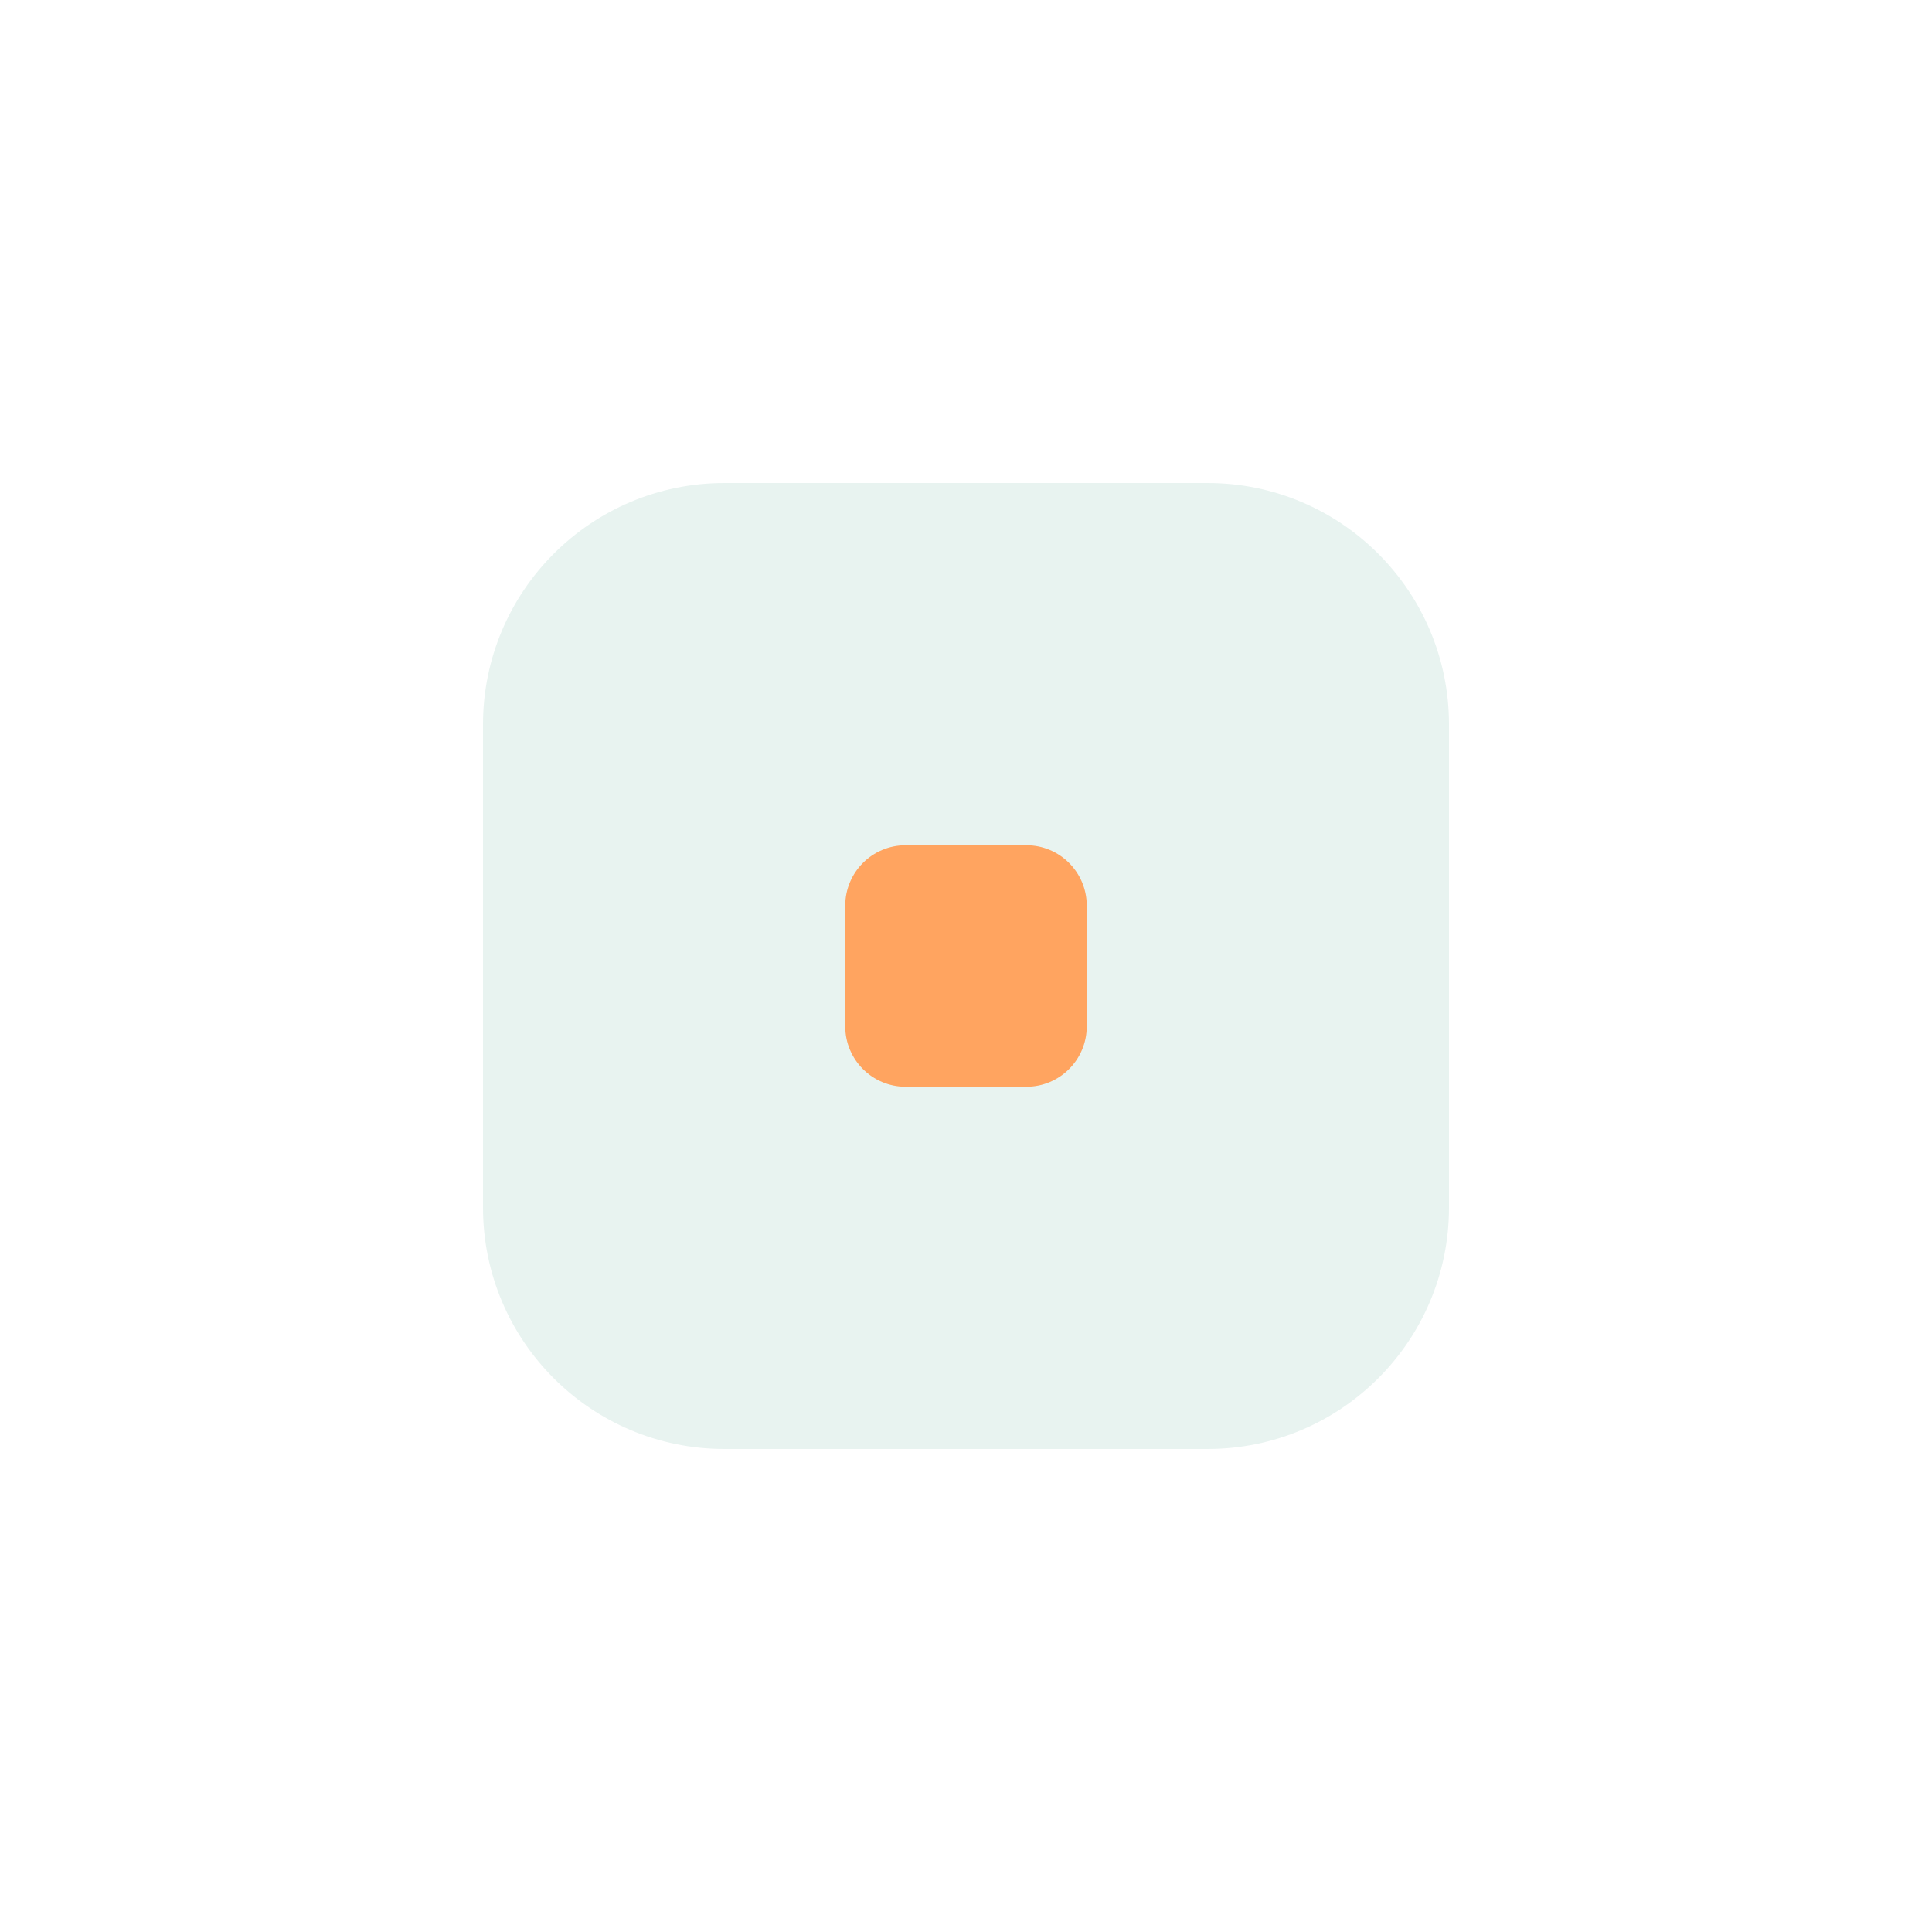
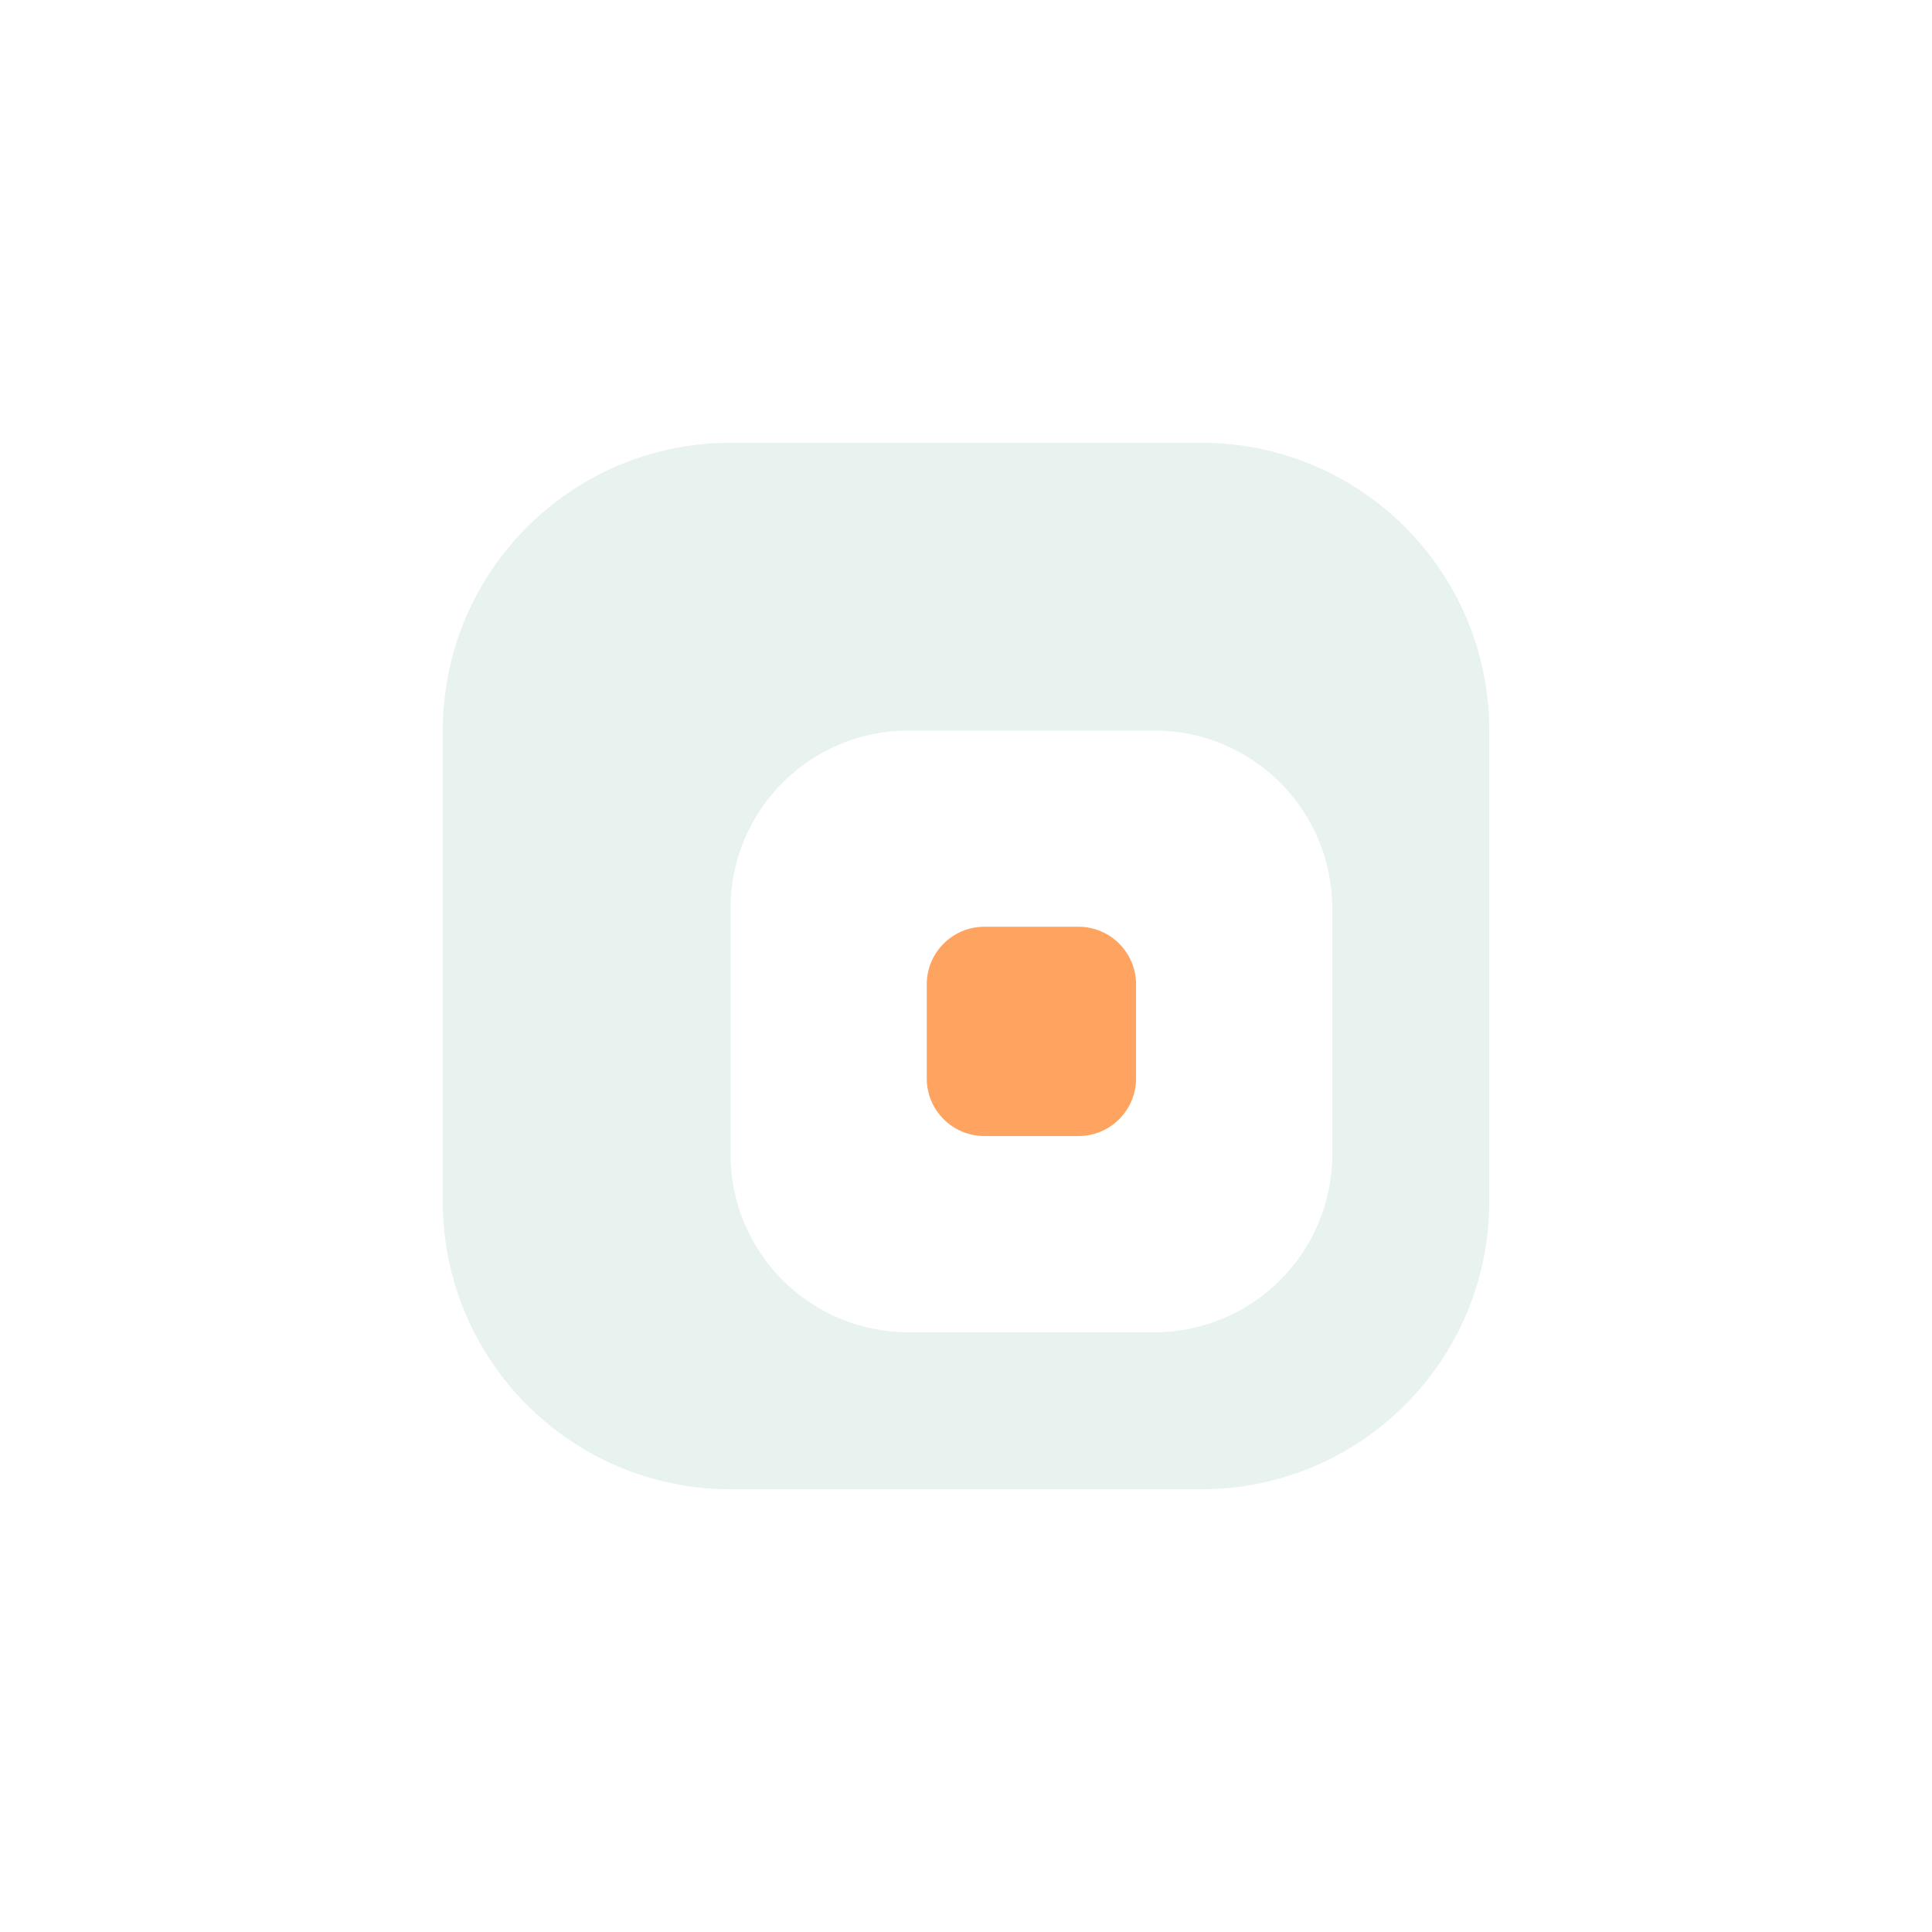
<svg xmlns="http://www.w3.org/2000/svg" width="512" height="512" viewBox="0 0 64 64">
  <g transform="translate(0 0) scale(1)">
-     <path d="M24 16H40A8 8 0 0 1 48 24V40A8 8 0 0 1 40 48H24A8 8 0 0 1 16 40V24A8 8 0 0 1 24 16Z" fill="#E8F3F0" />
-     <path d="M30 28H34A2 2 0 0 1 36 30V34A2 2 0 0 1 34 36H30A2 2 0 0 1 28 34V30A2 2 0 0 1 30 28Z" fill="#FFA460" />
+     <path d="M24.2 14.667H39.801A9.533 9.533 0 0 1 49.334 24.2V39.801A9.533 9.533 0 0 1 39.801 49.334H24.2A9.533 9.533 0 0 1 14.667 39.801V24.2A9.533 9.533 0 0 1 24.2 14.667ZM30.093 24.2H38.24A5.893 5.893 0 0 1 44.133 30.093V38.24A5.893 5.893 0 0 1 38.24 44.133H30.093A5.893 5.893 0 0 1 24.2 38.24V30.093A5.893 5.893 0 0 1 30.093 24.2Z" fill="#E8F3F0" fill-rule="evenodd" />
+     <rect x="30.7" y="30.7" width="6.933" height="6.933" rx="1.907" fill="#FFA460" />
  </g>
</svg>
